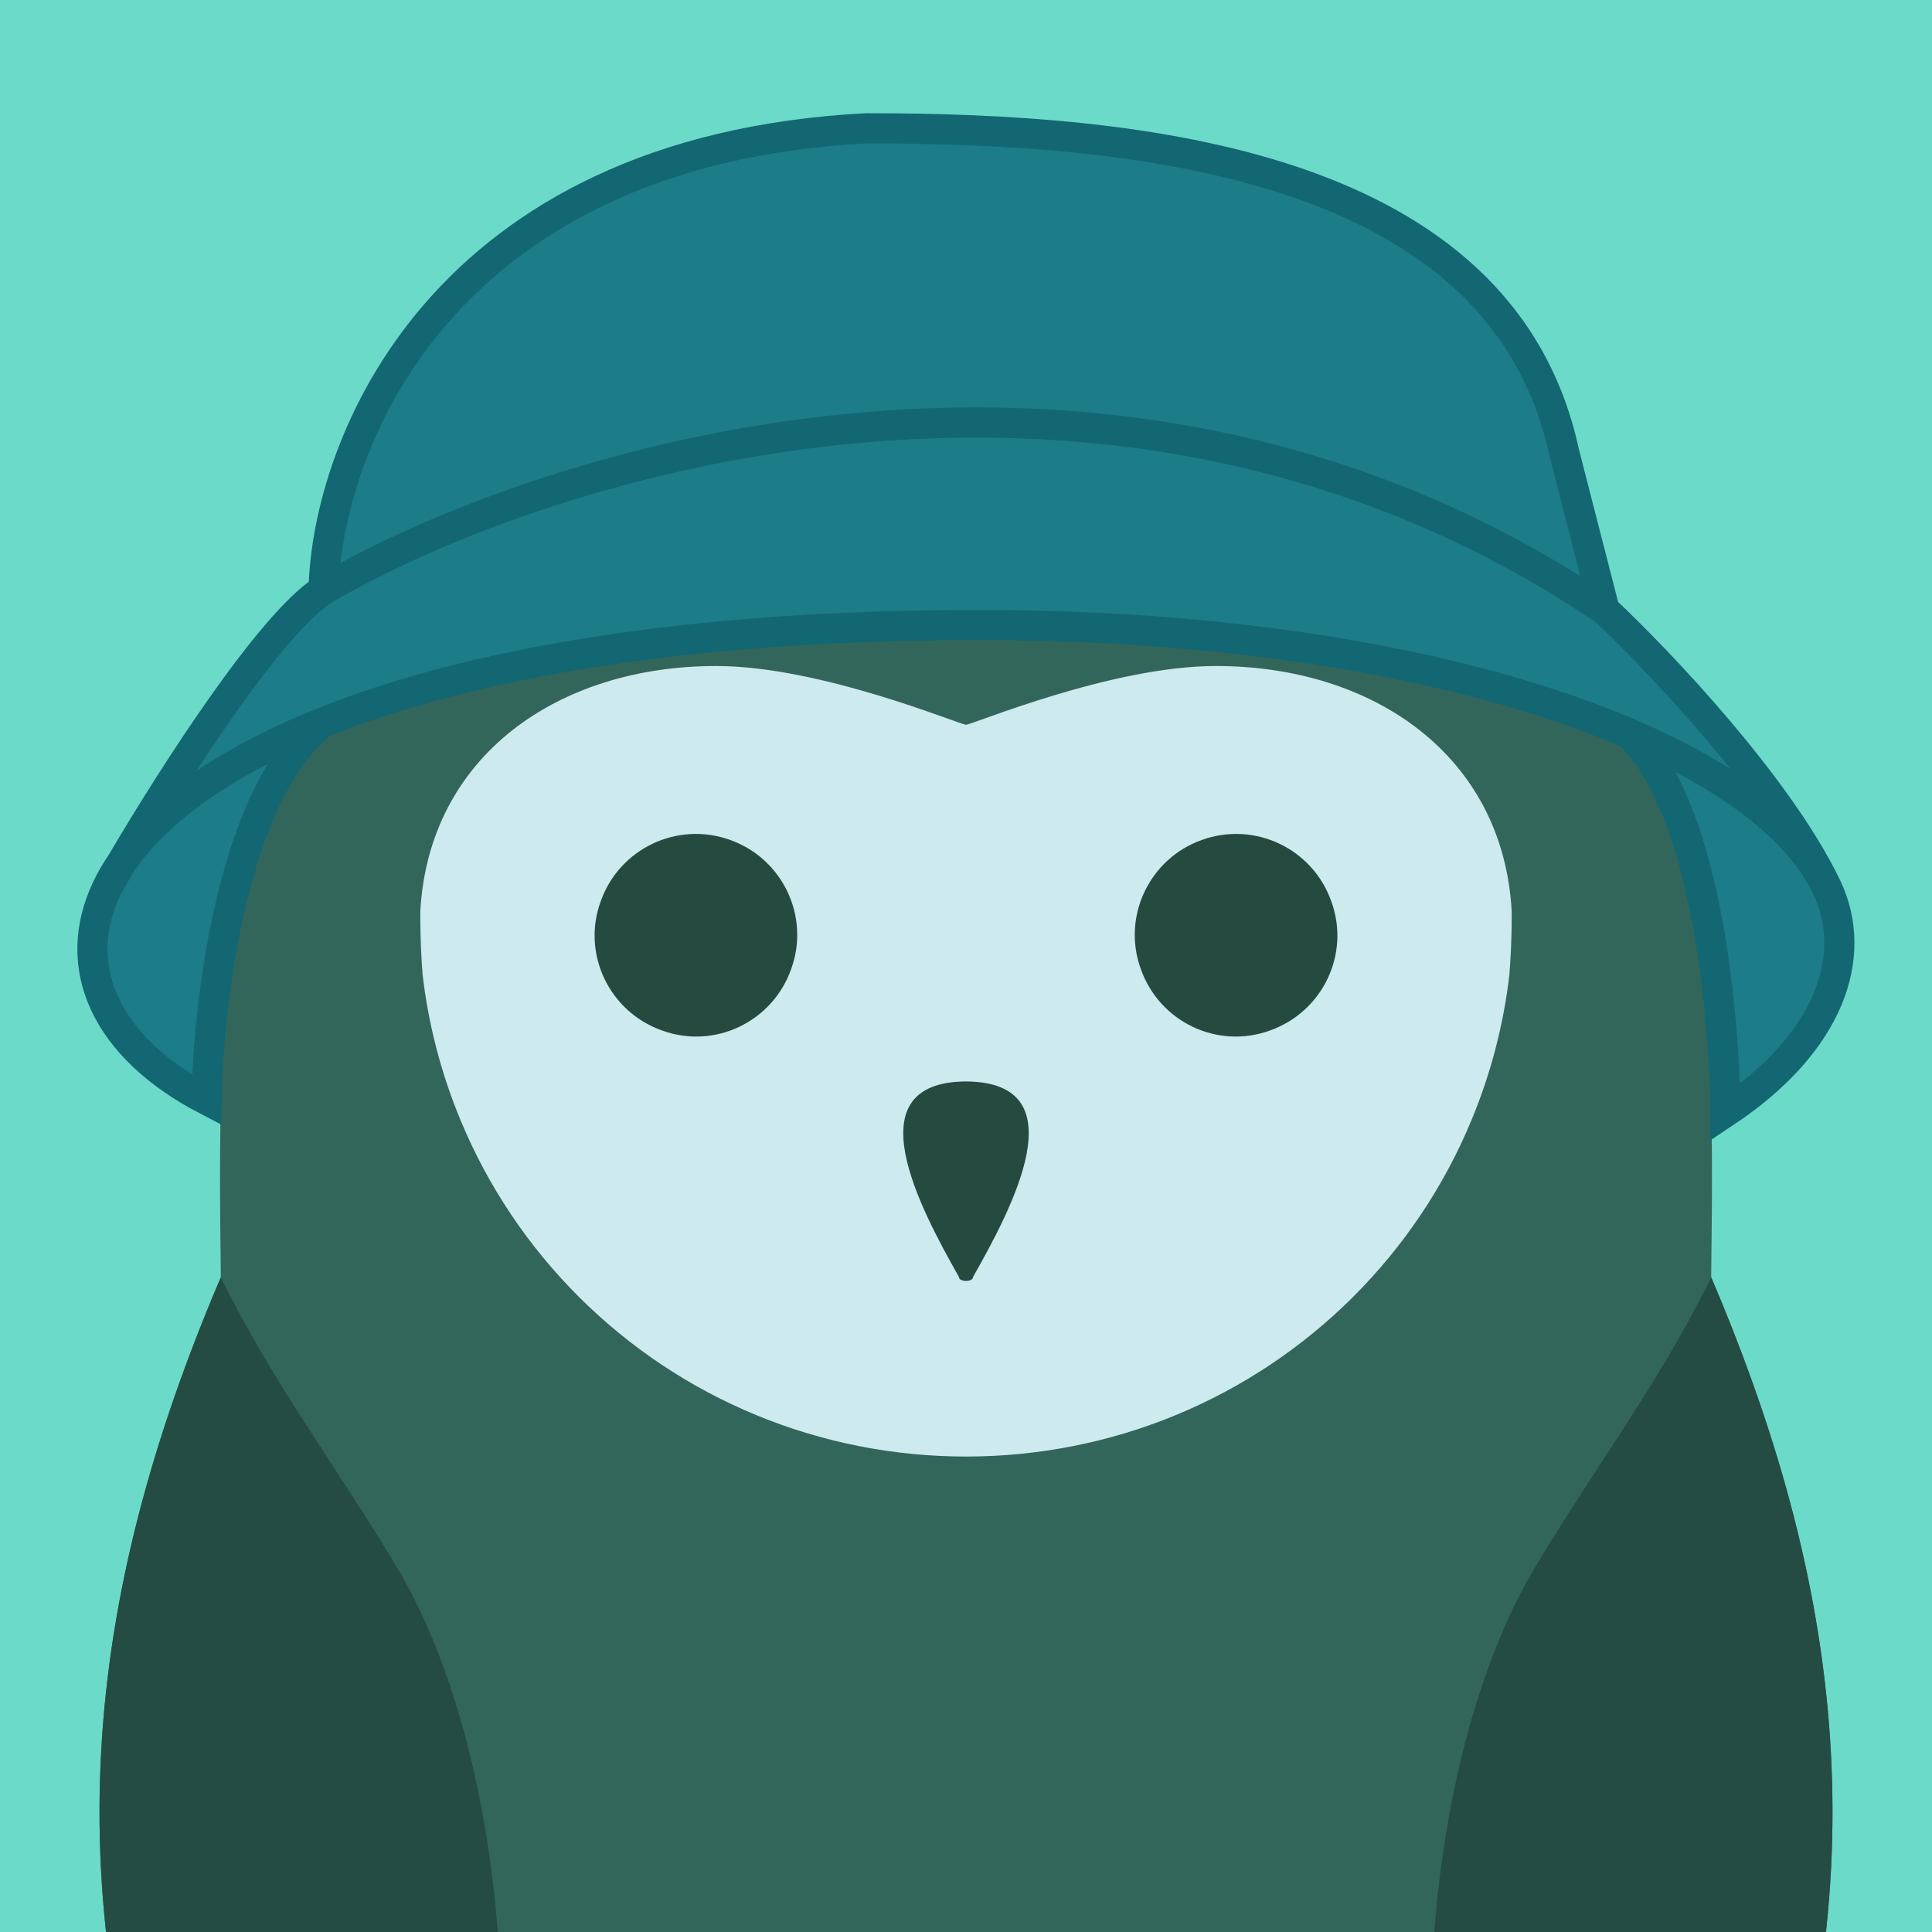
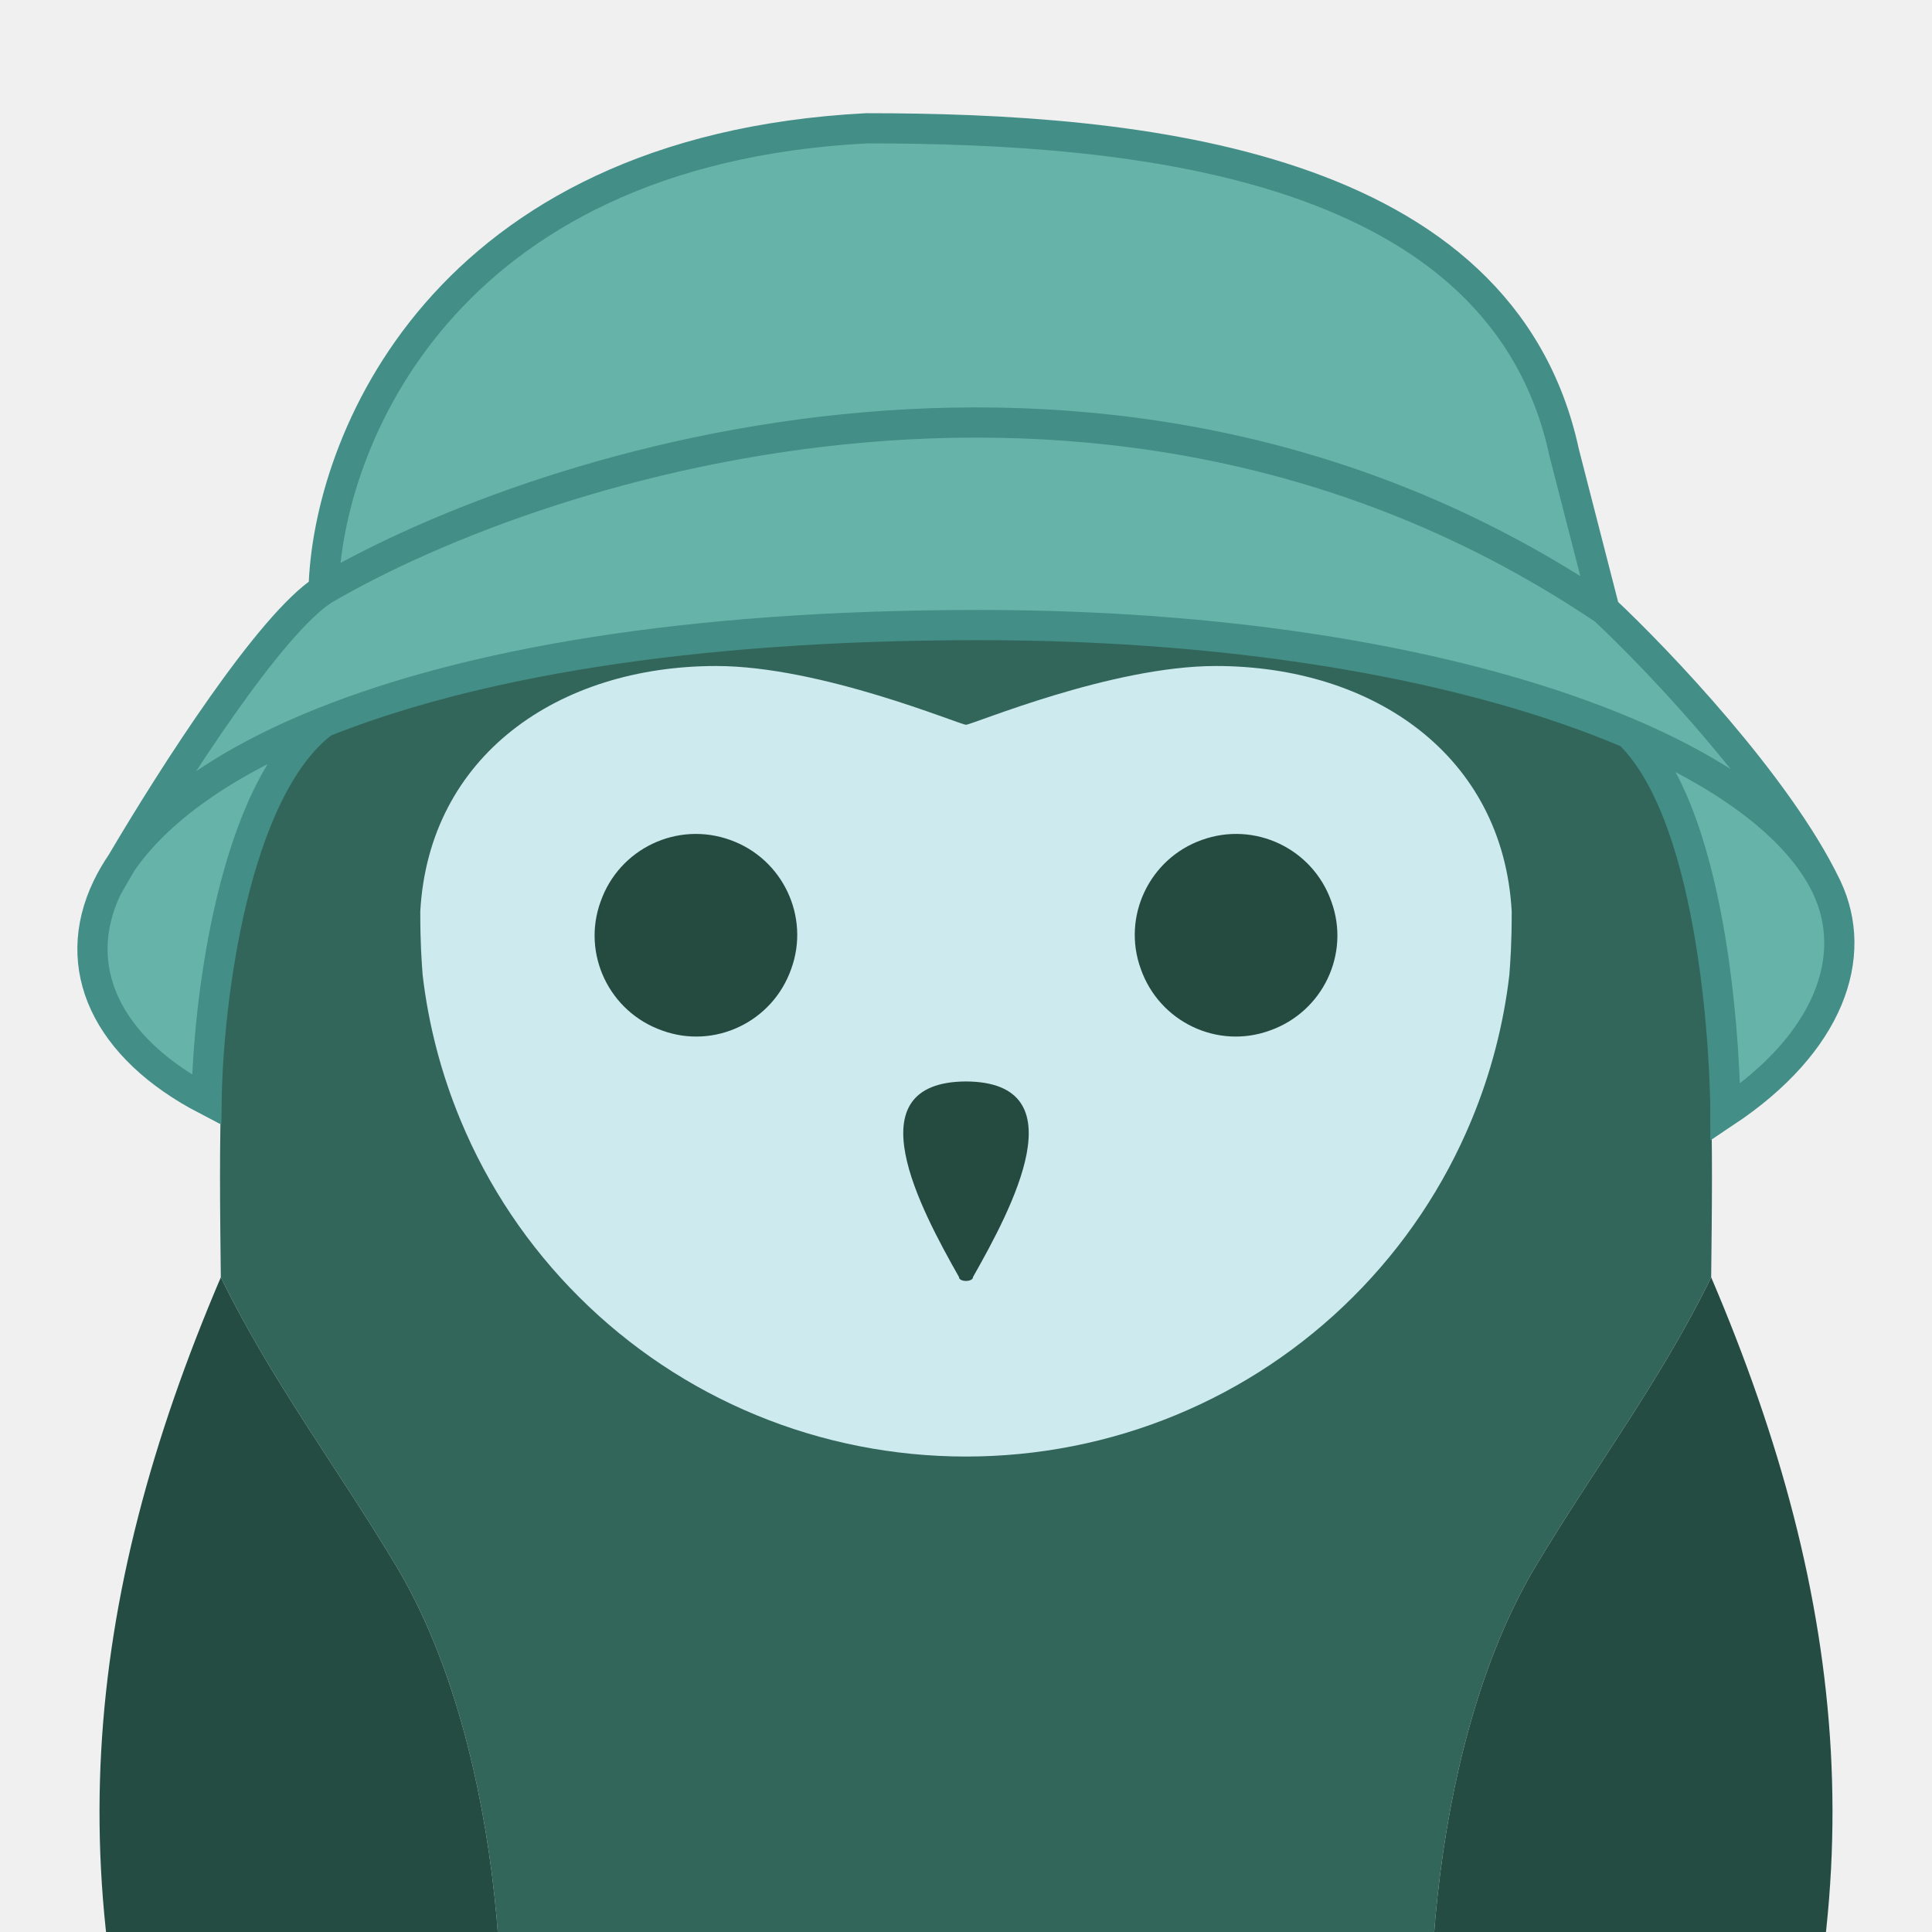
<svg xmlns="http://www.w3.org/2000/svg" width="1024" height="1024" viewBox="0 0 1024 1024" fill="none">
-   <g clip-path="url(#clip0_1176_3487)">
-     <path d="M1024 0H0V1024H1024V0Z" fill="#6CDAC8" />
-     <path d="M225.82 299.43C239.06 289.32 145.04 243.93 298.19 243.93L225.82 299.43Z" fill="#33665A" />
-     <path d="M798.179 299.43C784.949 289.32 878.959 243.93 725.809 243.93L798.179 299.43Z" fill="#33665A" />
-     <path d="M512.002 191C628.212 194.6 718.782 215.01 802.402 299.43C910.792 408.83 908.582 532.9 906.962 677C980.392 849 995.402 1005 928.612 1185.99H95.392C28.602 1005 43.612 849 117.042 677C115.422 532.9 113.212 408.83 221.602 299.43C305.222 215.01 395.792 194.6 512.002 191Z" fill="#33665A" />
-     <path d="M117.042 677C43.612 849 28.602 1005 95.392 1185.99C256.912 1185.99 256.912 1185.99 256.912 1185.99C278.242 1060.65 261.292 915.53 209.862 829.8C178.232 777.07 143.702 731.63 117.042 677Z" fill="#244C43" />
-     <path d="M906.962 677C980.392 849 995.402 1005 928.612 1185.99C767.092 1185.99 767.092 1185.99 767.092 1185.99C745.762 1060.65 762.712 915.53 814.142 829.8C845.782 777.07 880.302 731.63 906.962 677Z" fill="#244C43" />
-     <path d="M512.002 384.13C515.302 384.13 588.782 353 644.392 353C728.232 353 796.722 400.64 801.242 483.14C801.242 500.36 800.572 508.62 799.992 516.75C796.902 543.14 790.152 569.08 779.902 593.72C765.372 628.79 744.032 660.59 717.142 687.4C690.272 714.22 658.372 735.51 623.252 750C588.142 764.54 550.192 772 512.002 772C473.812 772 435.862 764.54 400.752 750C365.632 735.51 333.732 714.22 306.862 687.4C279.972 660.59 258.632 628.79 244.102 593.72C233.852 569.08 227.102 543.14 224.012 516.75C223.432 508.62 222.762 500.36 222.762 483.14C227.282 400.64 295.772 353 379.612 353C435.222 353 508.702 384.13 512.002 384.13Z" fill="#CDEAEF" />
-     <path d="M387.03 445.2C359.05 435.1 328.25 449.69 318.35 477.82C308.25 505.5 322.84 536.3 350.97 546.2C378.65 556.3 409.45 541.71 419.35 513.58C429.45 485.9 414.86 455.1 387.03 445.2Z" fill="#254B40" />
-     <path d="M636.97 445.2C664.95 435.1 695.75 449.69 705.65 477.82C715.75 505.5 701.16 536.3 673.03 546.2C645.35 556.3 614.55 541.71 604.65 513.58C594.55 485.9 609.14 455.1 636.97 445.2Z" fill="#254B40" />
-     <path d="M511.999 573.19C572.239 573.54 536.209 640.61 515.729 676.83C515.729 679.62 508.269 679.62 508.269 676.83C487.789 640.61 451.759 573.54 511.999 573.19Z" fill="#254B40" />
-     <path d="M64.423 457.289C82.77 430.384 117.839 404.222 171.519 382.774C247.88 352.263 361.902 331.292 519.021 331.292C661.748 331.292 782.208 354.043 863.408 388.71C916.726 411.473 953.116 439.374 967.768 469.345C942.117 416.392 878.988 349.992 850.471 323.273C591.738 148.637 290.03 243.379 171.519 312.58C143.254 330.75 92.387 409.864 64.423 457.289Z" fill="#1C7C88" />
-     <path d="M459.248 68C233.347 79.761 173.303 235.954 171.519 312.58C290.03 243.379 591.738 148.637 850.471 323.273L829.059 239.964C796.048 86.266 603.782 68.001 459.248 68Z" fill="#1C7C88" />
-     <path d="M56.873 470.288C36.437 512.711 56.413 555.393 109.508 583C110.253 531.191 123.697 418.613 171.519 382.774C117.839 404.222 82.77 430.384 64.423 457.289C61.67 461.959 59.139 466.321 56.873 470.288Z" fill="#1C7C88" />
-     <path d="M914.5 589.5C969.953 552.58 985.437 506.686 968.221 470.288C968.072 469.974 967.921 469.66 967.768 469.345C953.116 439.374 916.726 411.473 863.408 388.71C910.872 434.645 914.5 570.5 914.5 589.5Z" fill="#1C7C88" />
-     <path d="M56.873 470.288C36.437 512.711 56.413 555.393 109.508 583C110.253 531.191 123.697 418.613 171.519 382.774M56.873 470.288C59.139 466.321 61.67 461.959 64.423 457.289M56.873 470.288C58.964 465.947 61.478 461.608 64.423 457.289M171.519 312.58C173.303 235.954 233.347 79.761 459.248 68C603.782 68.001 796.048 86.266 829.059 239.964L850.471 323.273M171.519 312.58C290.03 243.379 591.738 148.637 850.471 323.273M171.519 312.58C143.254 330.75 92.387 409.864 64.423 457.289M850.471 323.273C878.988 349.992 942.117 416.392 967.768 469.345M968.221 470.288C985.437 506.686 969.953 552.58 914.5 589.5C914.5 570.5 910.872 434.645 863.408 388.71M968.221 470.288C968.072 469.974 967.921 469.66 967.768 469.345M968.221 470.288C968.073 469.973 967.922 469.659 967.768 469.345M863.408 388.71C782.208 354.043 661.748 331.292 519.021 331.292C361.902 331.292 247.88 352.263 171.519 382.774C117.839 404.222 82.77 430.384 64.423 457.289M967.768 469.345C953.116 439.374 916.726 411.473 863.408 388.71" stroke="#136773" stroke-width="16" />
+   <g id="hat_bucket" clip-path="url(#clip0_1176_3487)">
+     <g id="owl">
+       <path id="Left Ear" d="M225.82 299.43C239.06 289.32 145.04 243.93 298.19 243.93L225.82 299.43Z" fill="#33665A" />
+       <path id="Right Ear" d="M798.182 299.43C784.952 289.32 878.962 243.93 725.812 243.93L798.182 299.43Z" fill="#33665A" />
+       <path id="Body" d="M511.999 191C628.209 194.6 718.78 215.01 802.399 299.43C910.789 408.83 908.579 532.9 906.959 677V677.001C880.299 731.63 845.78 777.07 814.14 829.8C762.71 915.53 745.76 1060.65 767.09 1185.99H256.909C278.239 1060.65 261.289 915.53 209.859 829.8C178.229 777.07 143.699 731.63 117.039 677C115.419 532.9 113.209 408.83 221.599 299.43C305.219 215.01 395.789 194.6 511.999 191Z" fill="#33665A" />
+       <path id="Left Arm" d="M117.042 677C43.612 849 28.602 1005 95.392 1185.99C256.912 1185.99 256.912 1185.99 256.912 1185.99C278.242 1060.65 261.292 915.53 209.862 829.8C178.232 777.07 143.702 731.63 117.042 677Z" fill="#244C43" />
+       <path id="Right Arm" d="M906.962 677C980.392 849 995.402 1005 928.612 1185.99C767.092 1185.99 767.092 1185.99 767.092 1185.99C745.762 1060.65 762.712 915.53 814.142 829.8C845.782 777.07 880.302 731.63 906.962 677Z" fill="#244C43" />
+       <path id="Face" d="M511.998 384.13C515.298 384.13 588.778 353 644.388 353C728.228 353 796.718 400.64 801.238 483.14C801.238 500.36 800.568 508.62 799.988 516.75C796.898 543.14 790.148 569.08 779.898 593.72C765.368 628.79 744.028 660.59 717.138 687.4C690.268 714.22 658.368 735.51 623.248 750C588.138 764.54 550.188 772 511.998 772C473.808 772 435.858 764.54 400.748 750C365.628 735.51 333.728 714.22 306.858 687.4C279.968 660.59 258.628 628.79 244.098 593.72C233.848 569.08 227.098 543.14 224.008 516.75C223.428 508.62 222.758 500.36 222.758 483.14C227.278 400.64 295.768 353 379.608 353C435.218 353 508.698 384.13 511.998 384.13Z" fill="#CDEAEF" />
+       <path id="Left Eye" d="M387.03 445.2C359.05 435.1 328.25 449.69 318.35 477.82C308.25 505.5 322.84 536.3 350.97 546.2C378.65 556.3 409.45 541.71 419.35 513.58C429.45 485.9 414.86 455.1 387.03 445.2Z" fill="#254B40" />
+       <path id="Right Eye" d="M636.97 445.2C664.95 435.1 695.75 449.69 705.65 477.82C715.75 505.5 701.16 536.3 673.03 546.2C645.35 556.3 614.55 541.71 604.65 513.58C594.55 485.9 609.14 455.1 636.97 445.2Z" fill="#254B40" />
+       <path id="Nose" d="M511.999 573.19C572.239 573.54 536.209 640.61 515.729 676.83C515.729 679.62 508.269 679.62 508.269 676.83C487.789 640.61 451.759 573.54 511.999 573.19Z" fill="#254B40" />
+     </g>
+     <g id="Vector 24">
+       <path d="M64.423 457.289C82.77 430.384 117.839 404.222 171.519 382.774C247.88 352.263 361.902 331.292 519.021 331.292C661.748 331.292 782.208 354.043 863.408 388.71C916.726 411.473 953.116 439.374 967.768 469.345C942.117 416.392 878.988 349.992 850.471 323.273C591.738 148.637 290.03 243.379 171.519 312.58C143.254 330.75 92.387 409.864 64.423 457.289Z" fill="#65B3A9" />
+       <path d="M459.248 68C233.347 79.761 173.303 235.954 171.519 312.58C290.03 243.379 591.738 148.637 850.471 323.273L829.059 239.964C796.048 86.266 603.782 68.001 459.248 68Z" fill="#65B3A9" />
+       <path d="M56.873 470.288C36.437 512.711 56.413 555.393 109.508 583C110.253 531.191 123.697 418.613 171.519 382.774C117.839 404.222 82.77 430.384 64.423 457.289C61.67 461.959 59.139 466.321 56.873 470.288Z" fill="#65B3A9" />
+       <path d="M914.5 589.5C969.953 552.58 985.437 506.686 968.221 470.288C968.072 469.974 967.921 469.66 967.768 469.345C953.116 439.374 916.726 411.473 863.408 388.71C910.872 434.645 914.5 570.5 914.5 589.5Z" fill="#65B3A9" />
+       <path d="M56.873 470.288C36.437 512.711 56.413 555.393 109.508 583C110.253 531.191 123.697 418.613 171.519 382.774M56.873 470.288C59.139 466.321 61.67 461.959 64.423 457.289M56.873 470.288C58.964 465.947 61.478 461.608 64.423 457.289M171.519 312.58C173.303 235.954 233.347 79.761 459.248 68C603.782 68.001 796.048 86.266 829.059 239.964L850.471 323.273M171.519 312.58C290.03 243.379 591.738 148.637 850.471 323.273M171.519 312.58C143.254 330.75 92.387 409.864 64.423 457.289M850.471 323.273C878.988 349.992 942.117 416.392 967.768 469.345M968.221 470.288C985.437 506.686 969.953 552.58 914.5 589.5C914.5 570.5 910.872 434.645 863.408 388.71M968.221 470.288C968.072 469.974 967.921 469.66 967.768 469.345M968.221 470.288C968.073 469.973 967.922 469.659 967.768 469.345M863.408 388.71C782.208 354.043 661.748 331.292 519.021 331.292C361.902 331.292 247.88 352.263 171.519 382.774C117.839 404.222 82.77 430.384 64.423 457.289M967.768 469.345C953.116 439.374 916.726 411.473 863.408 388.71" stroke="#438E87" stroke-width="16" />
+     </g>
  </g>
  <defs>
    <clipPath id="clip0_1176_3487">
      <rect width="1024" height="1024" fill="white" />
    </clipPath>
  </defs>
</svg>
